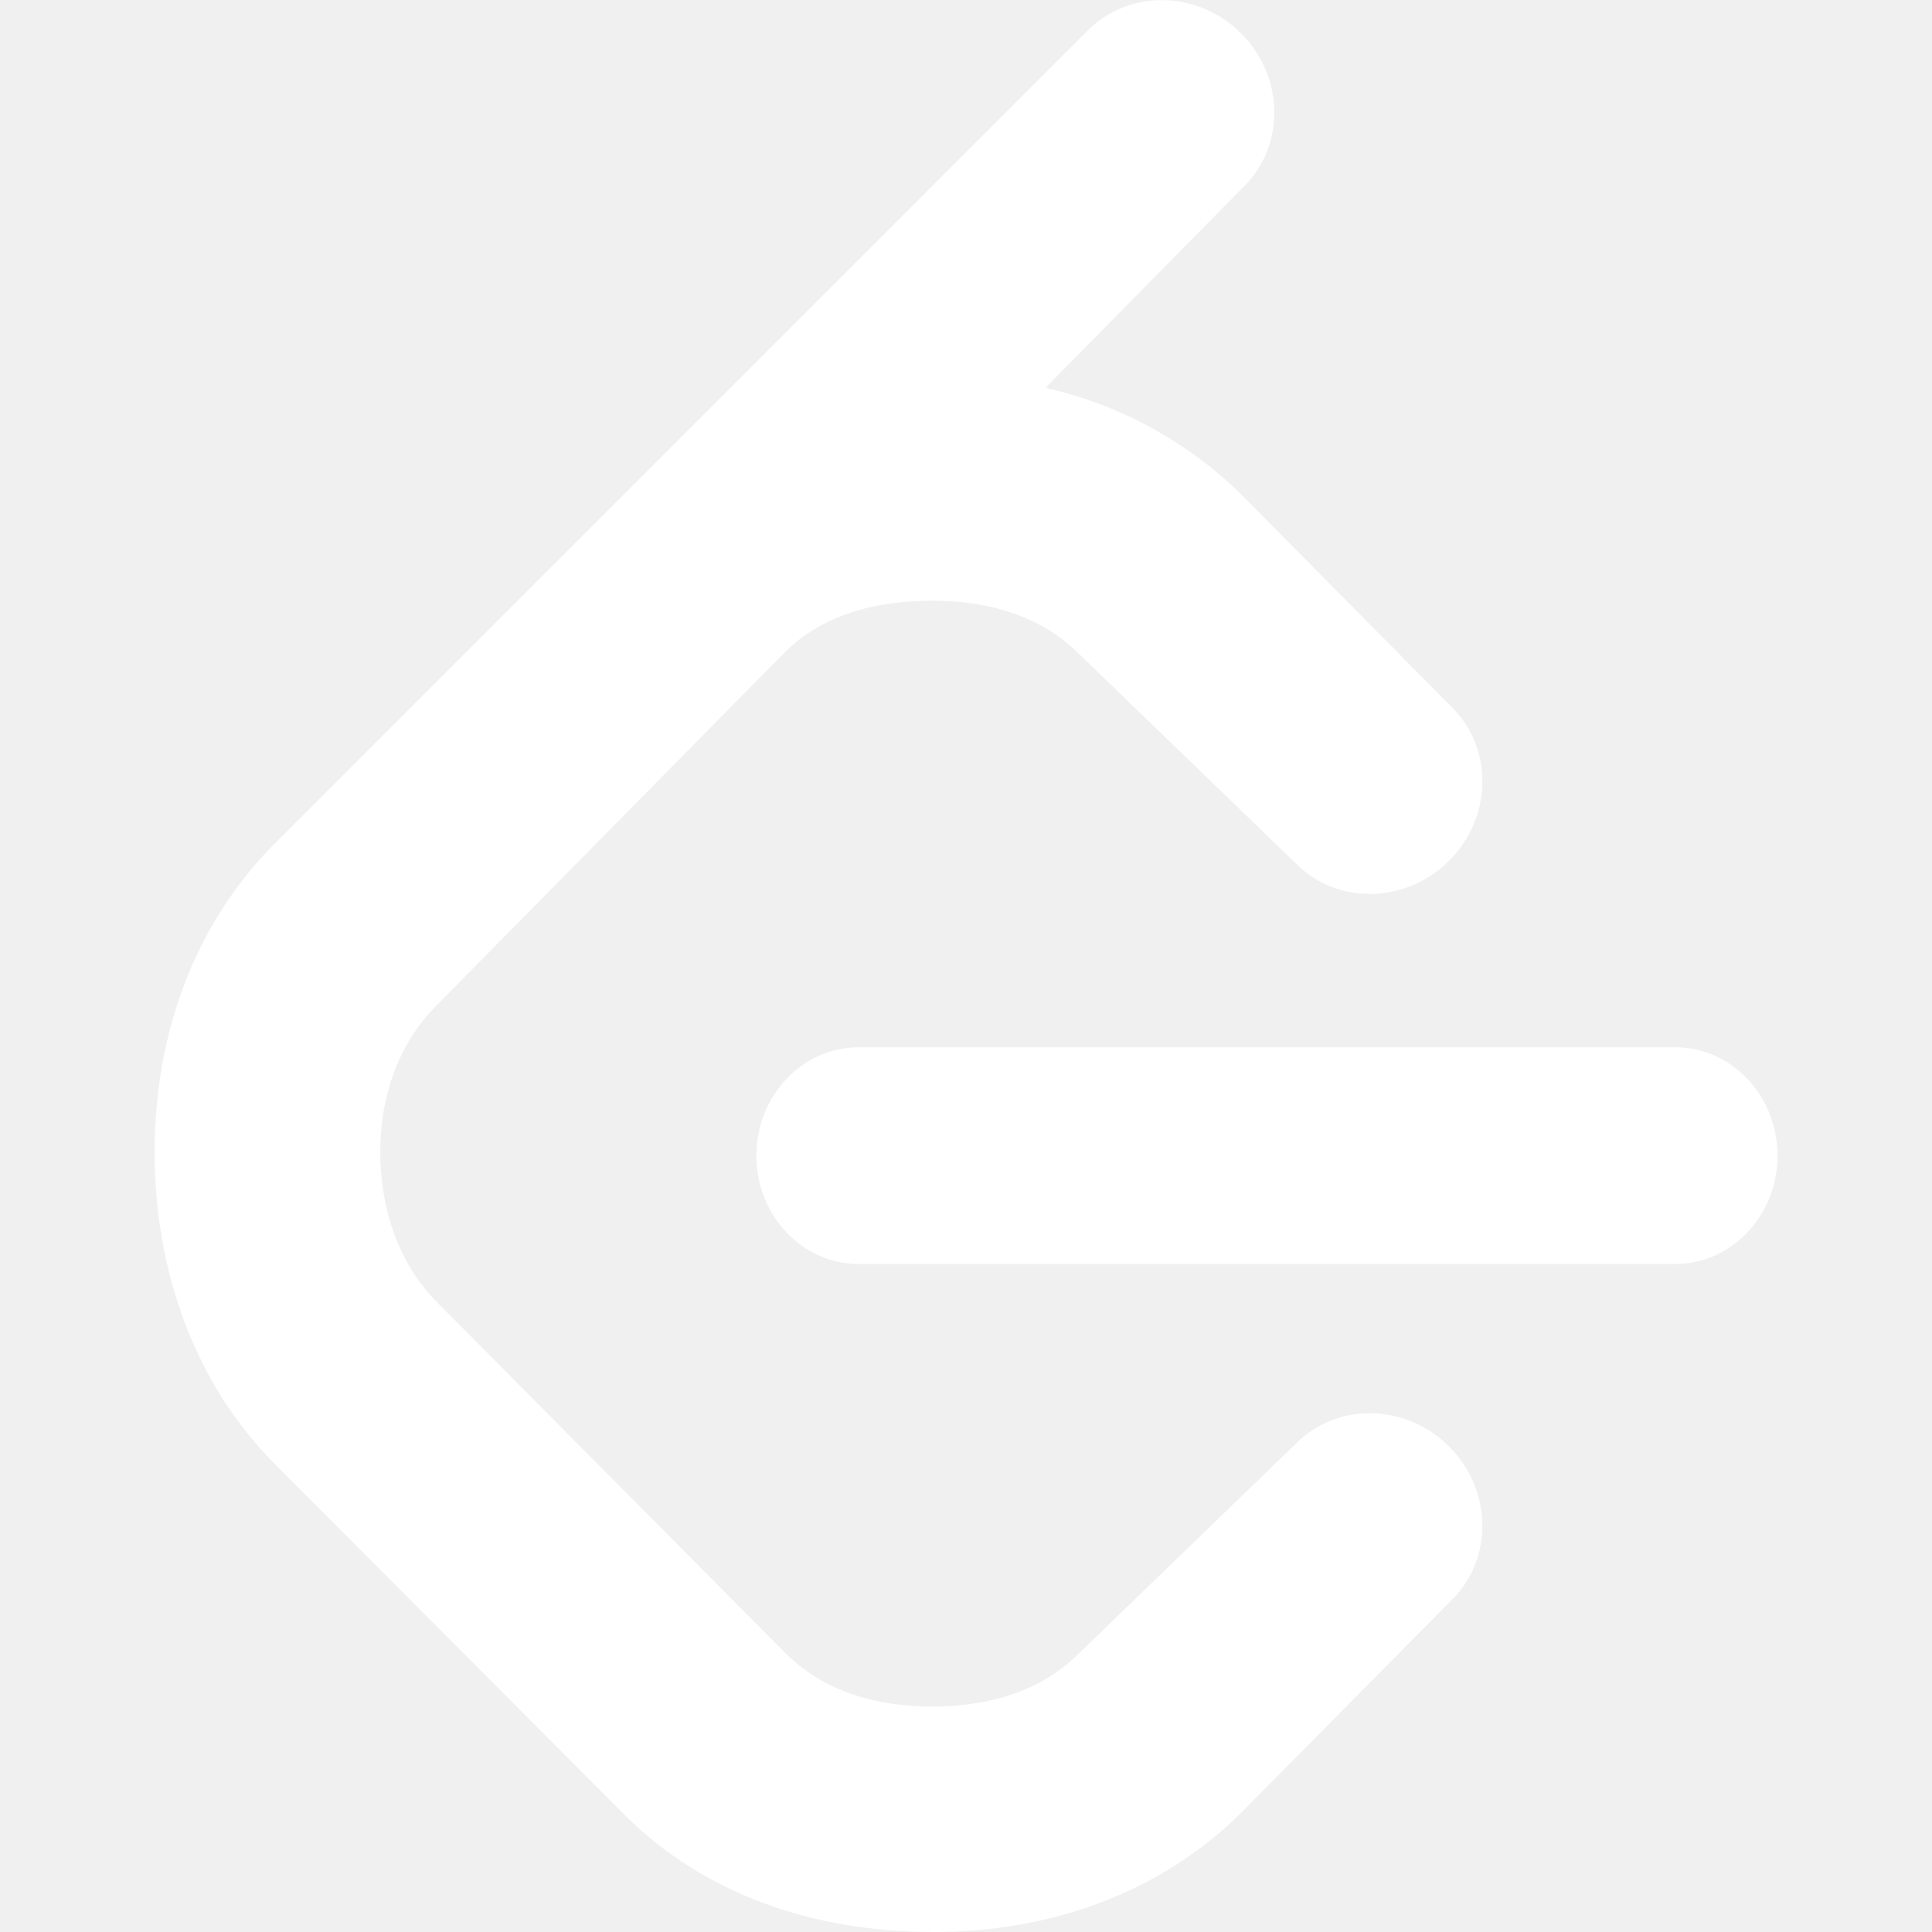
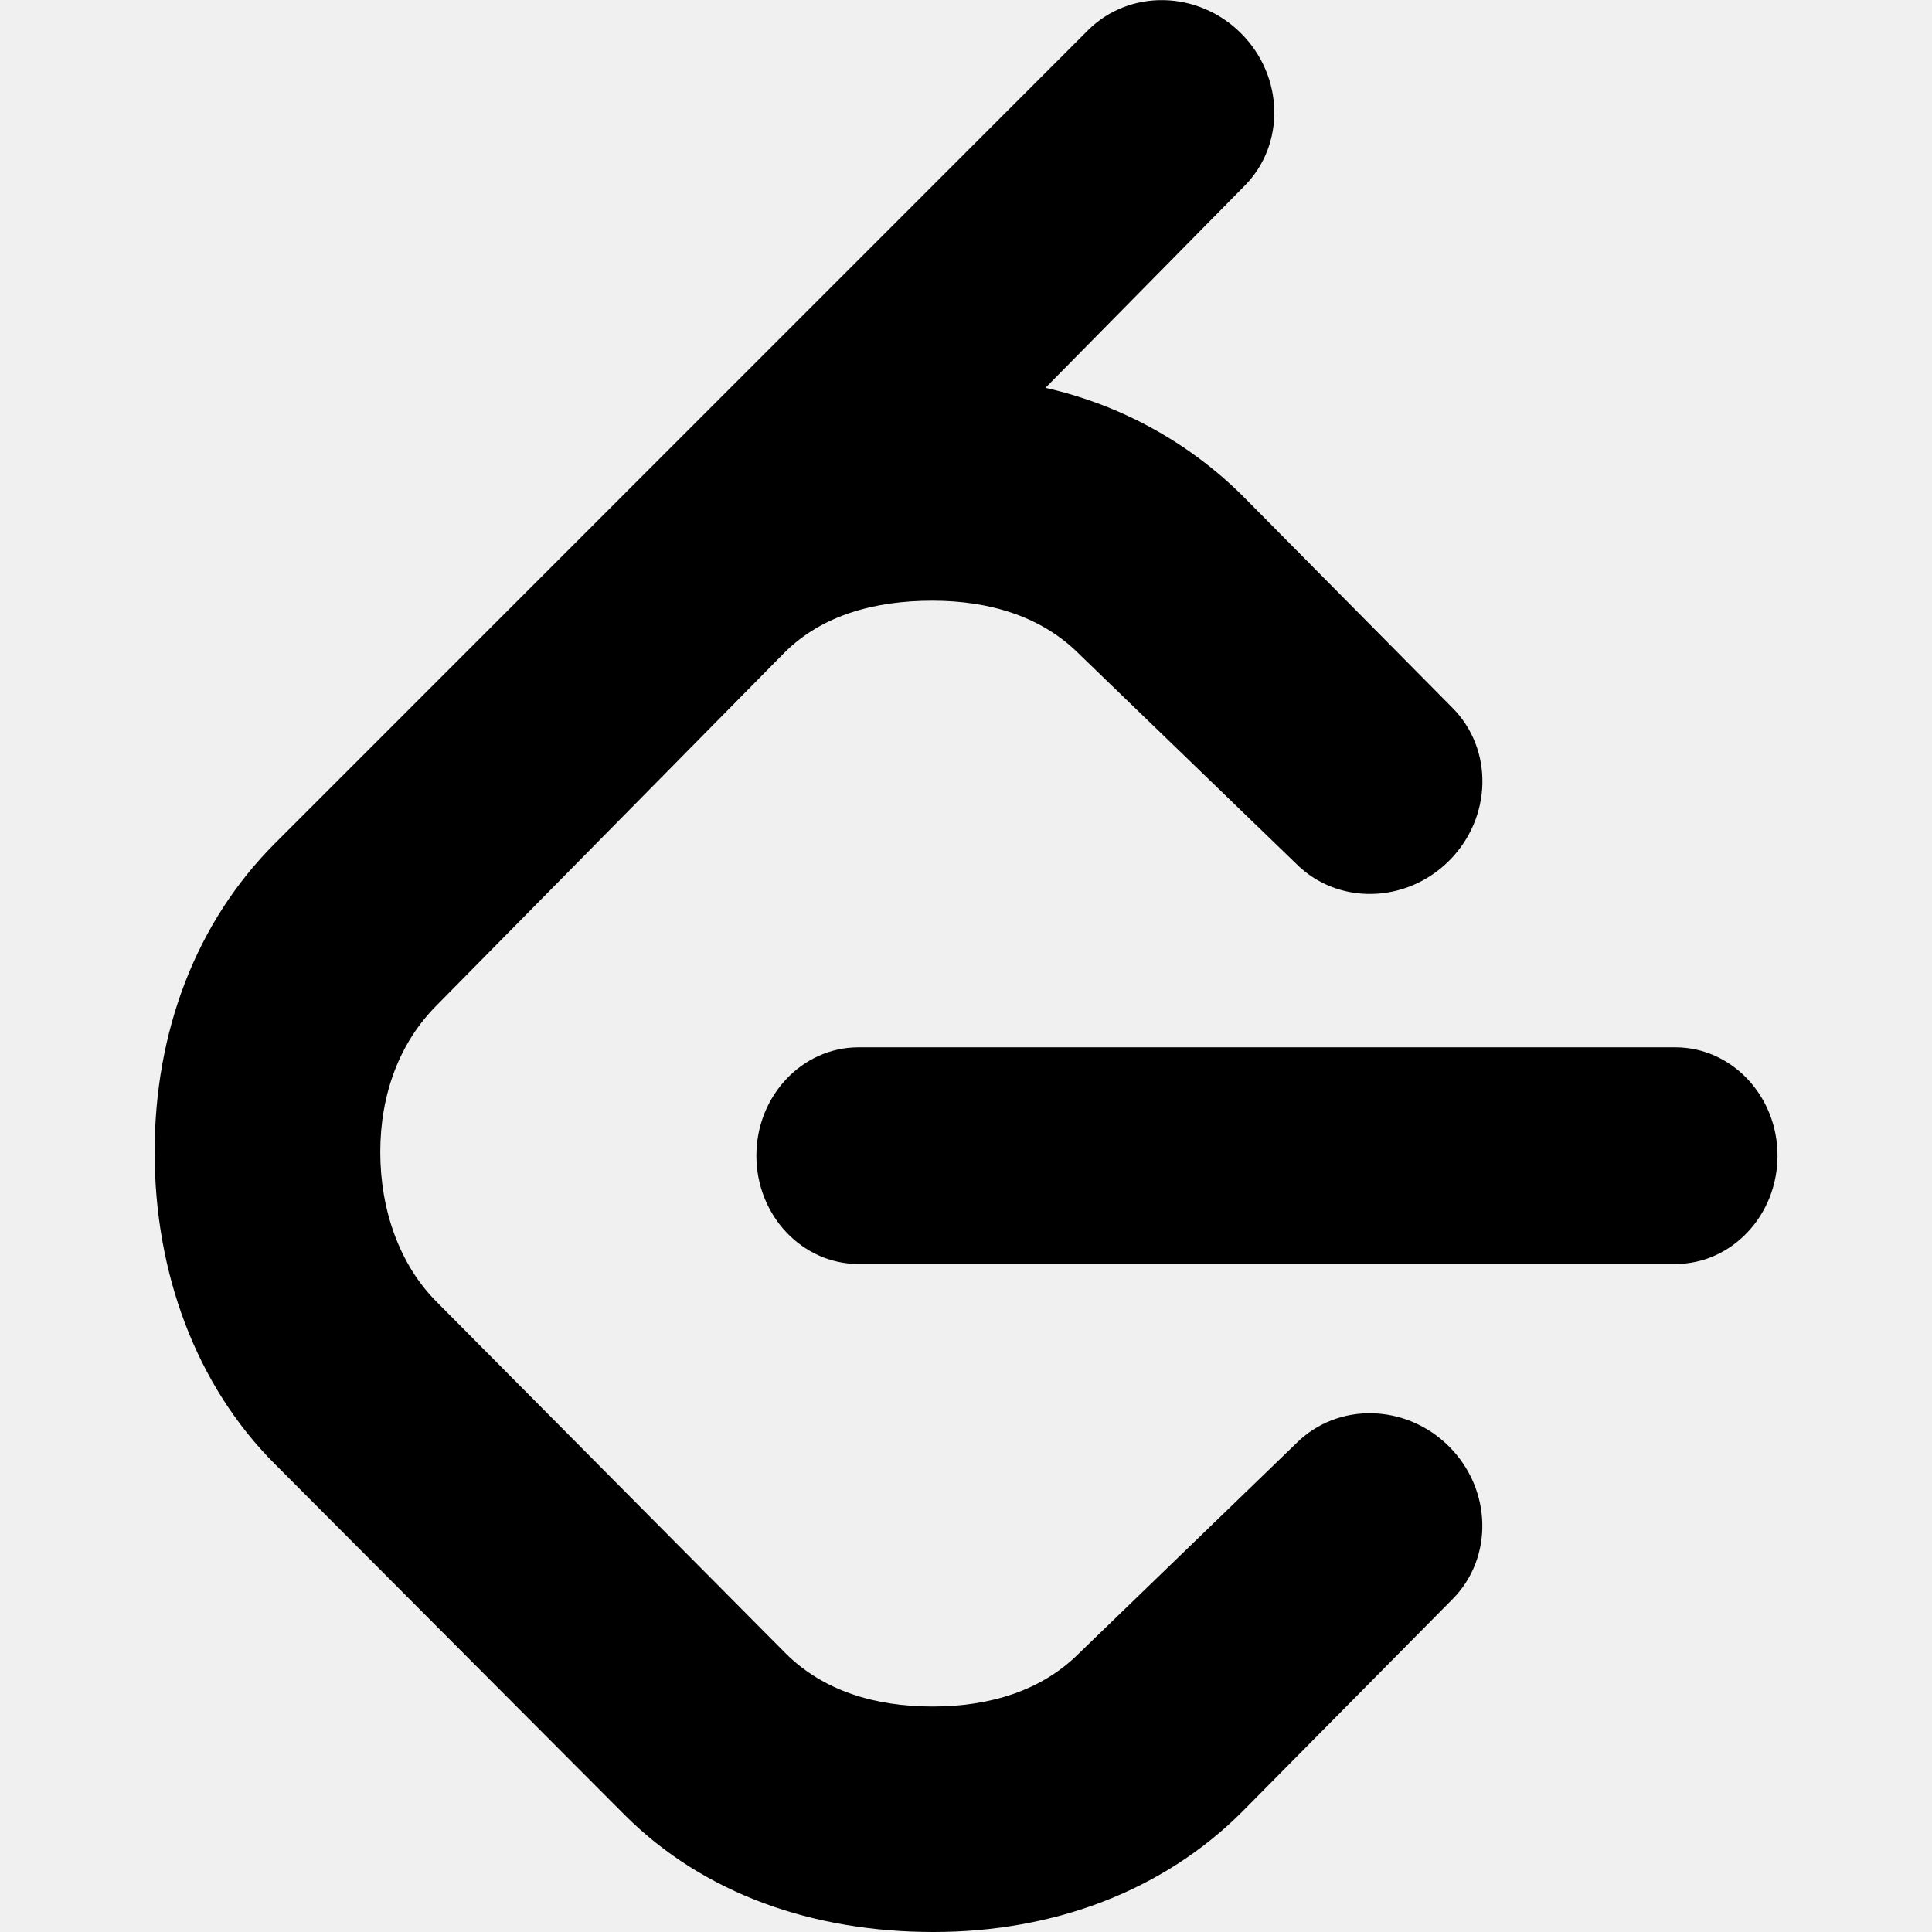
- <svg xmlns="http://www.w3.org/2000/svg" fill="#ffffff" width="800px" height="800px" viewBox="0 0 24 24" role="img">
+ <svg xmlns="http://www.w3.org/2000/svg" fill="currentColor" width="800px" height="800px" viewBox="0 0 24 24" role="img">
  <path d="M16.102 17.93l-2.697 2.607c-.466.467-1.111.662-1.823.662s-1.357-.195-1.824-.662l-4.332-4.363c-.467-.467-.702-1.15-.702-1.863s.235-1.357.702-1.824l4.319-4.38c.467-.467 1.125-.645 1.837-.645s1.357.195 1.823.662l2.697 2.606c.514.515 1.365.497 1.9-.038.535-.536.553-1.387.039-1.901l-2.609-2.636a5.055 5.055 0 0 0-2.445-1.337l2.467-2.503c.516-.514.498-1.366-.037-1.901-.535-.535-1.387-.552-1.902-.038l-10.1 10.101c-.981.982-1.494 2.337-1.494 3.835 0 1.498.513 2.895 1.494 3.875l4.347 4.361c.981.979 2.337 1.452 3.834 1.452s2.853-.512 3.835-1.494l2.609-2.637c.514-.514.496-1.365-.039-1.9s-1.386-.553-1.899-.039zM20.811 13.01H10.666c-.702 0-1.27.604-1.27 1.346s.568 1.346 1.27 1.346h10.145c.701 0 1.27-.604 1.27-1.346s-.569-1.346-1.27-1.346z" />
</svg>
